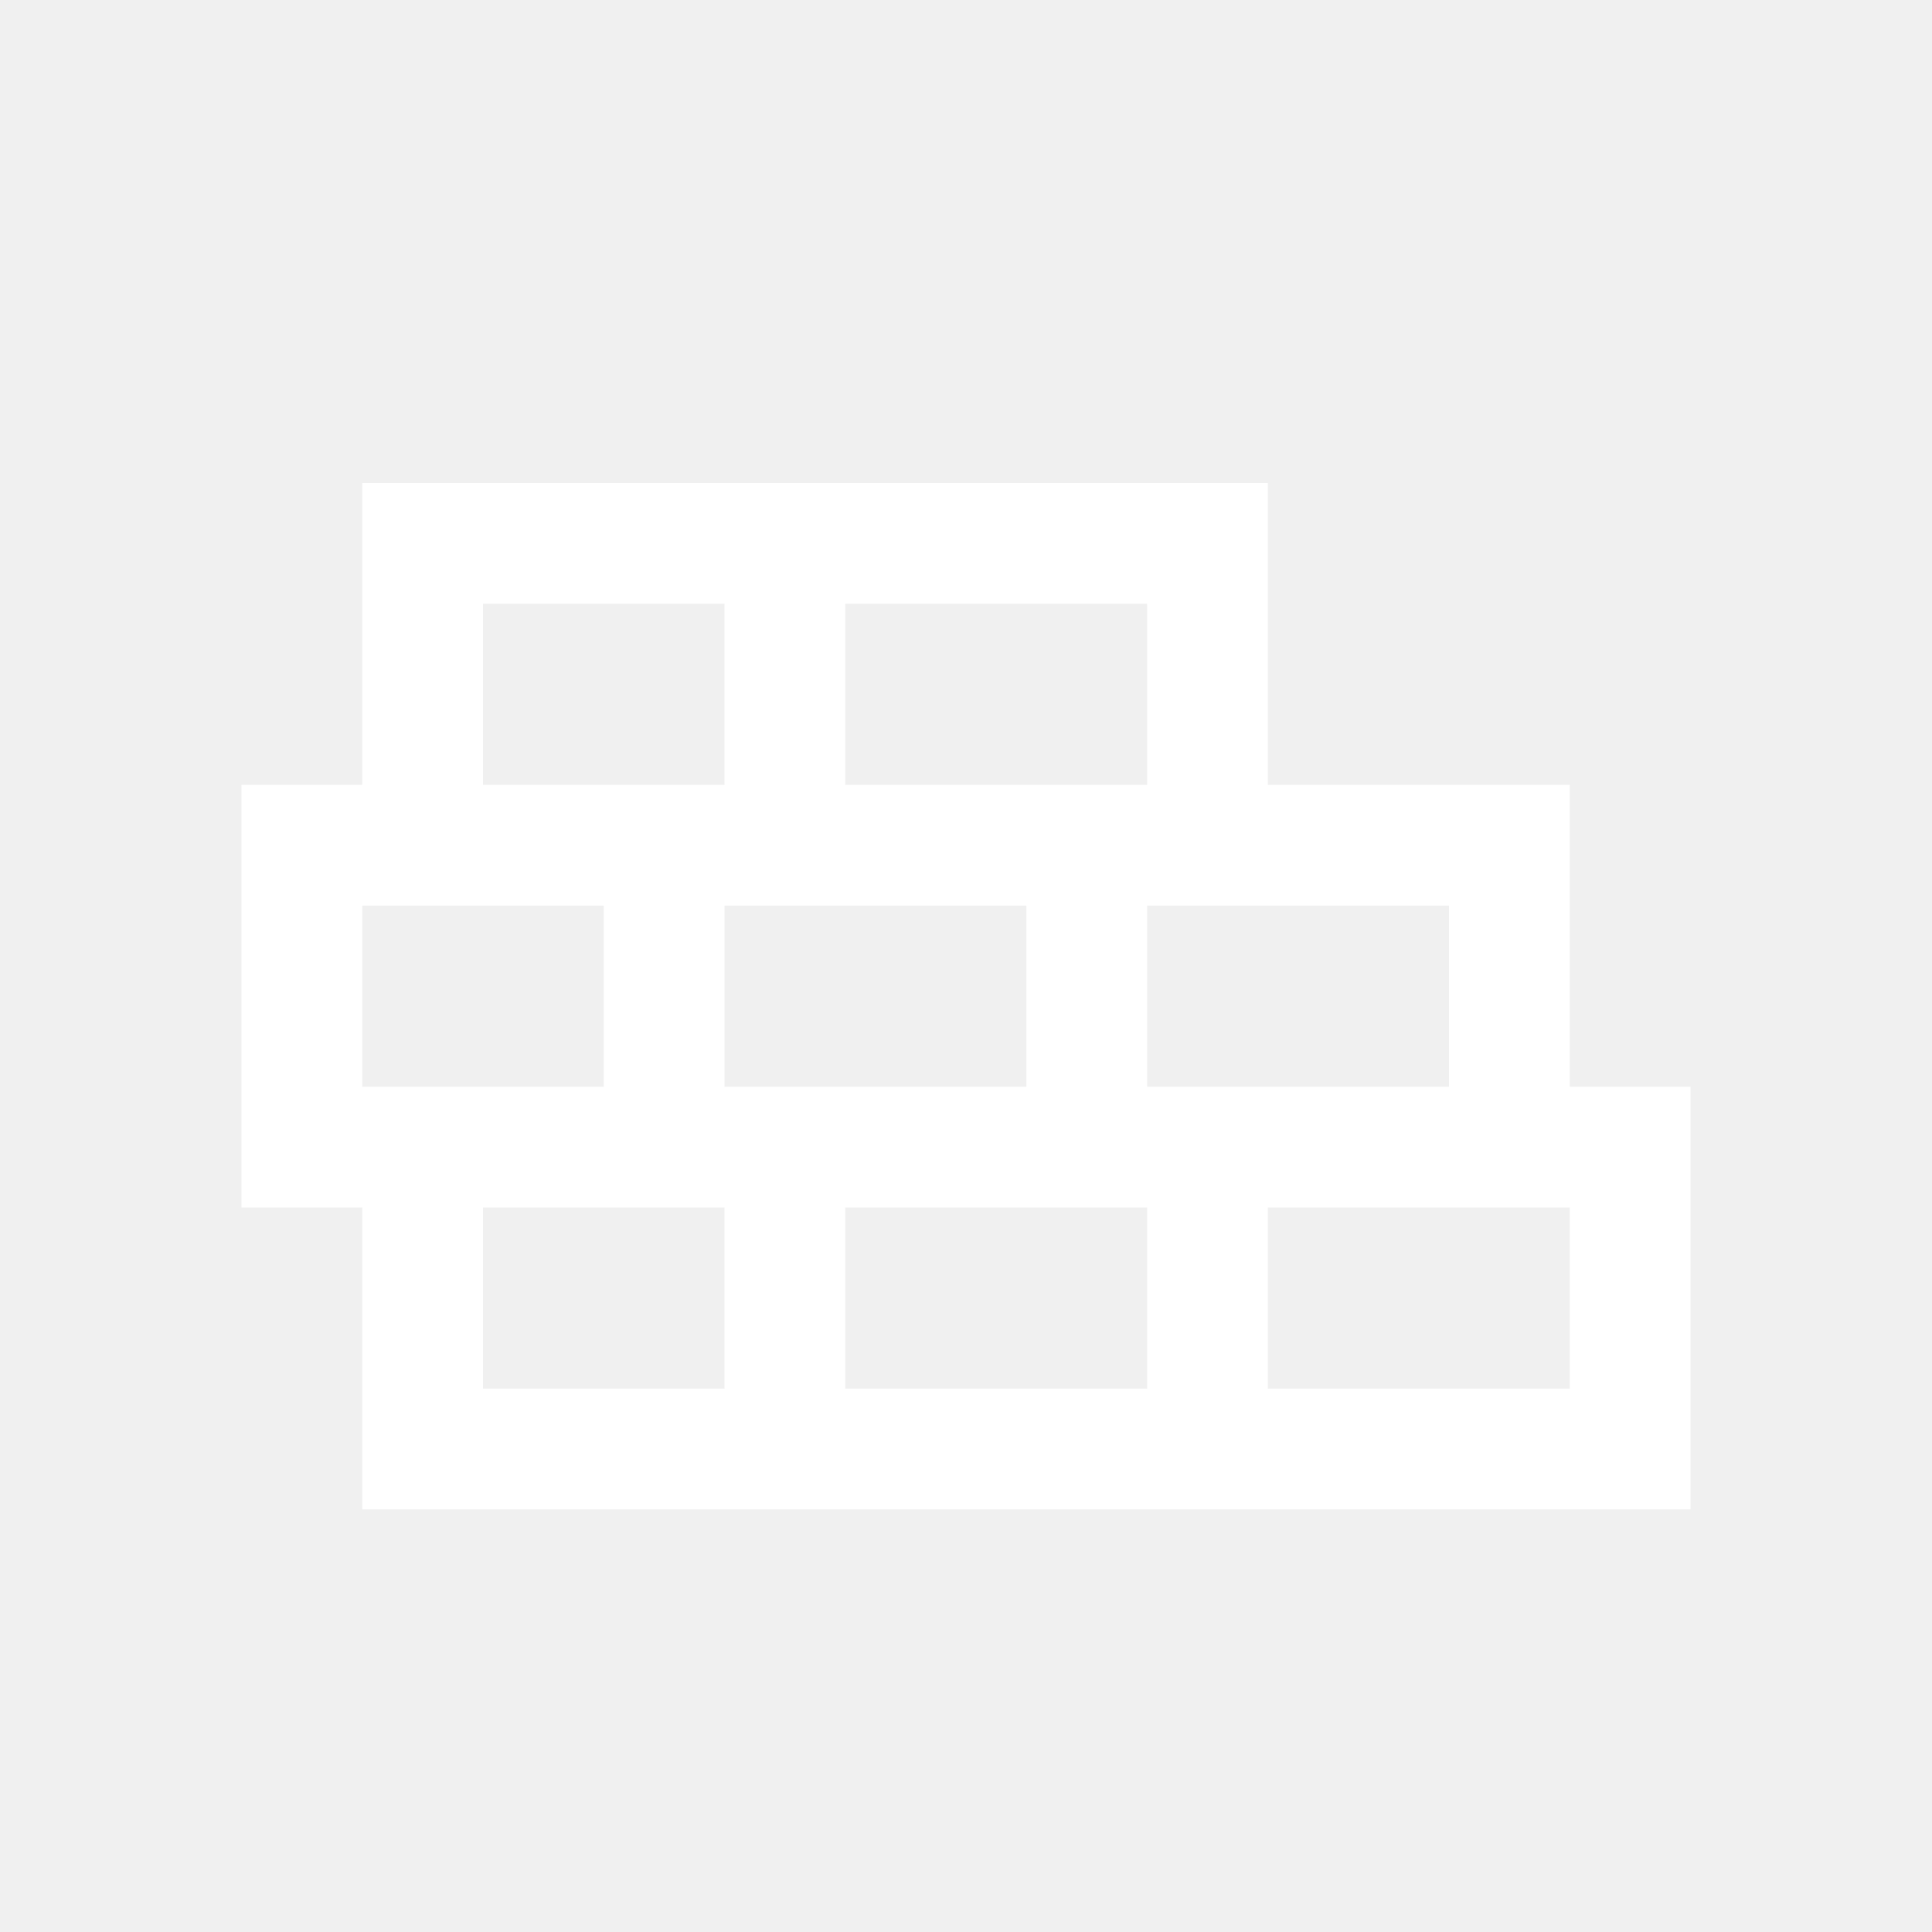
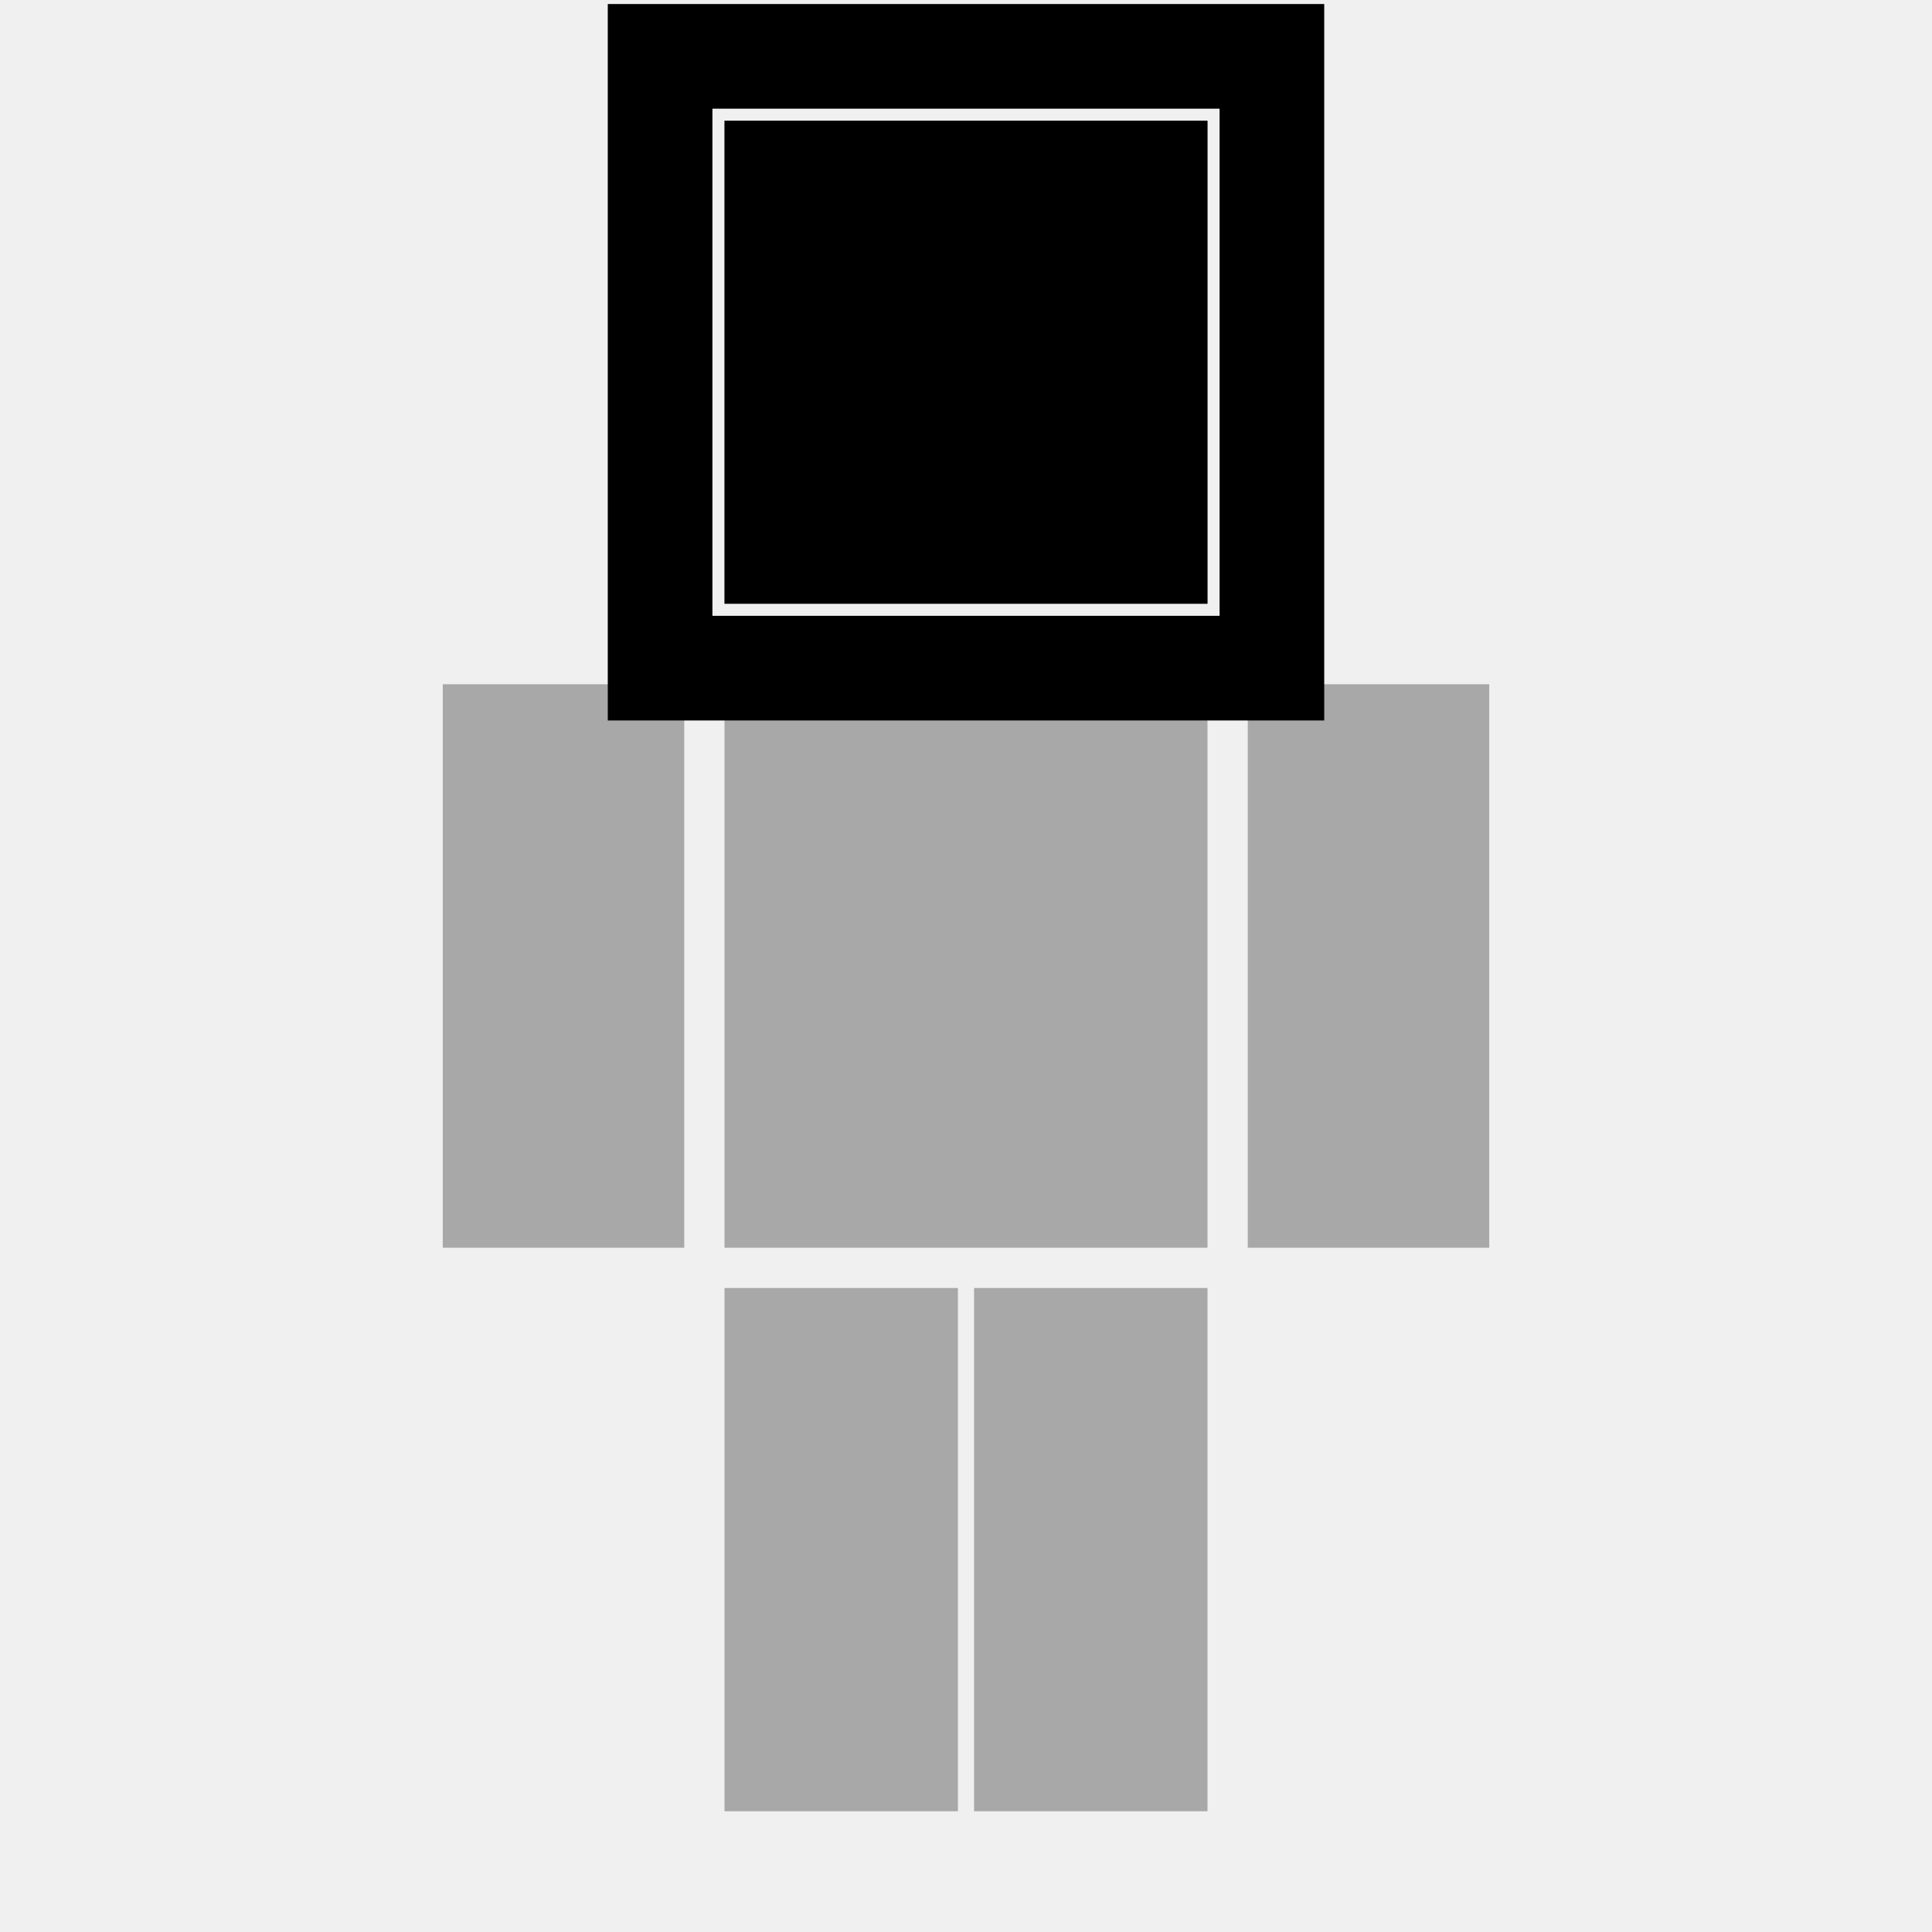
- <svg xmlns="http://www.w3.org/2000/svg" width="800px" height="800px" viewBox="0 0 24 24" fill="none">
-   <path fill-rule="evenodd" clip-rule="evenodd" d="M19.5 17.25L15.75 17.25L15.75 15L19.5 15L19.5 17.25ZM19.5 13.5L19.5 9.75L15.75 9.75L15.75 6L10.5 6L9 6L4.5 6L4.5 9.75L3 9.75L3 15L4.5 15L4.5 18.75L9 18.75L10.5 18.75L14.25 18.75L15.75 18.75L21 18.75L21 13.5L19.5 13.5ZM18 13.5L18 11.25L15.75 11.25L14.25 11.25L14.25 13.5L15.75 13.5L18 13.5ZM14.25 15L12.75 15L10.5 15L10.5 17.25L14.25 17.25L14.25 15ZM12.75 11.25L12.75 13.5L9 13.5L9 11.25L10.5 11.25L12.75 11.25ZM9 15L9 17.25L6 17.25L6 15L9 15ZM14.25 7.5L10.5 7.5L10.5 9.75L14.25 9.75L14.25 7.5ZM4.5 11.25L4.5 13.5L7.5 13.5L7.5 11.25L4.5 11.25ZM6 9.75L9 9.75L9 7.5L6 7.5L6 9.75Z" fill="#ffffff" />
+ <svg xmlns="http://www.w3.org/2000/svg" viewBox="0 0 24 24" width="24" height="24">
+   <rect x="9" y="1.5" width="6" height="6" fill="currentColor" opacity="0.3" />
+   <rect x="9" y="8.5" width="6" height="7" fill="currentColor" opacity="0.3" />
+   <rect x="5.5" y="8.5" width="3" height="7" fill="currentColor" opacity="0.3" />
+   <rect x="15.5" y="8.5" width="3" height="7" fill="currentColor" opacity="0.3" />
+   <rect x="9" y="16" width="2.9" height="6.5" fill="currentColor" opacity="0.3" />
+   <rect x="12.1" y="16" width="2.9" height="6.5" fill="currentColor" opacity="0.3" />
+   <rect x="9" y="1.5" width="6" height="6" fill="currentColor" />
+   <rect x="8.2" y="0.7" width="7.6" height="7.6" fill="none" stroke="currentColor" stroke-width="1.3" />
</svg>
